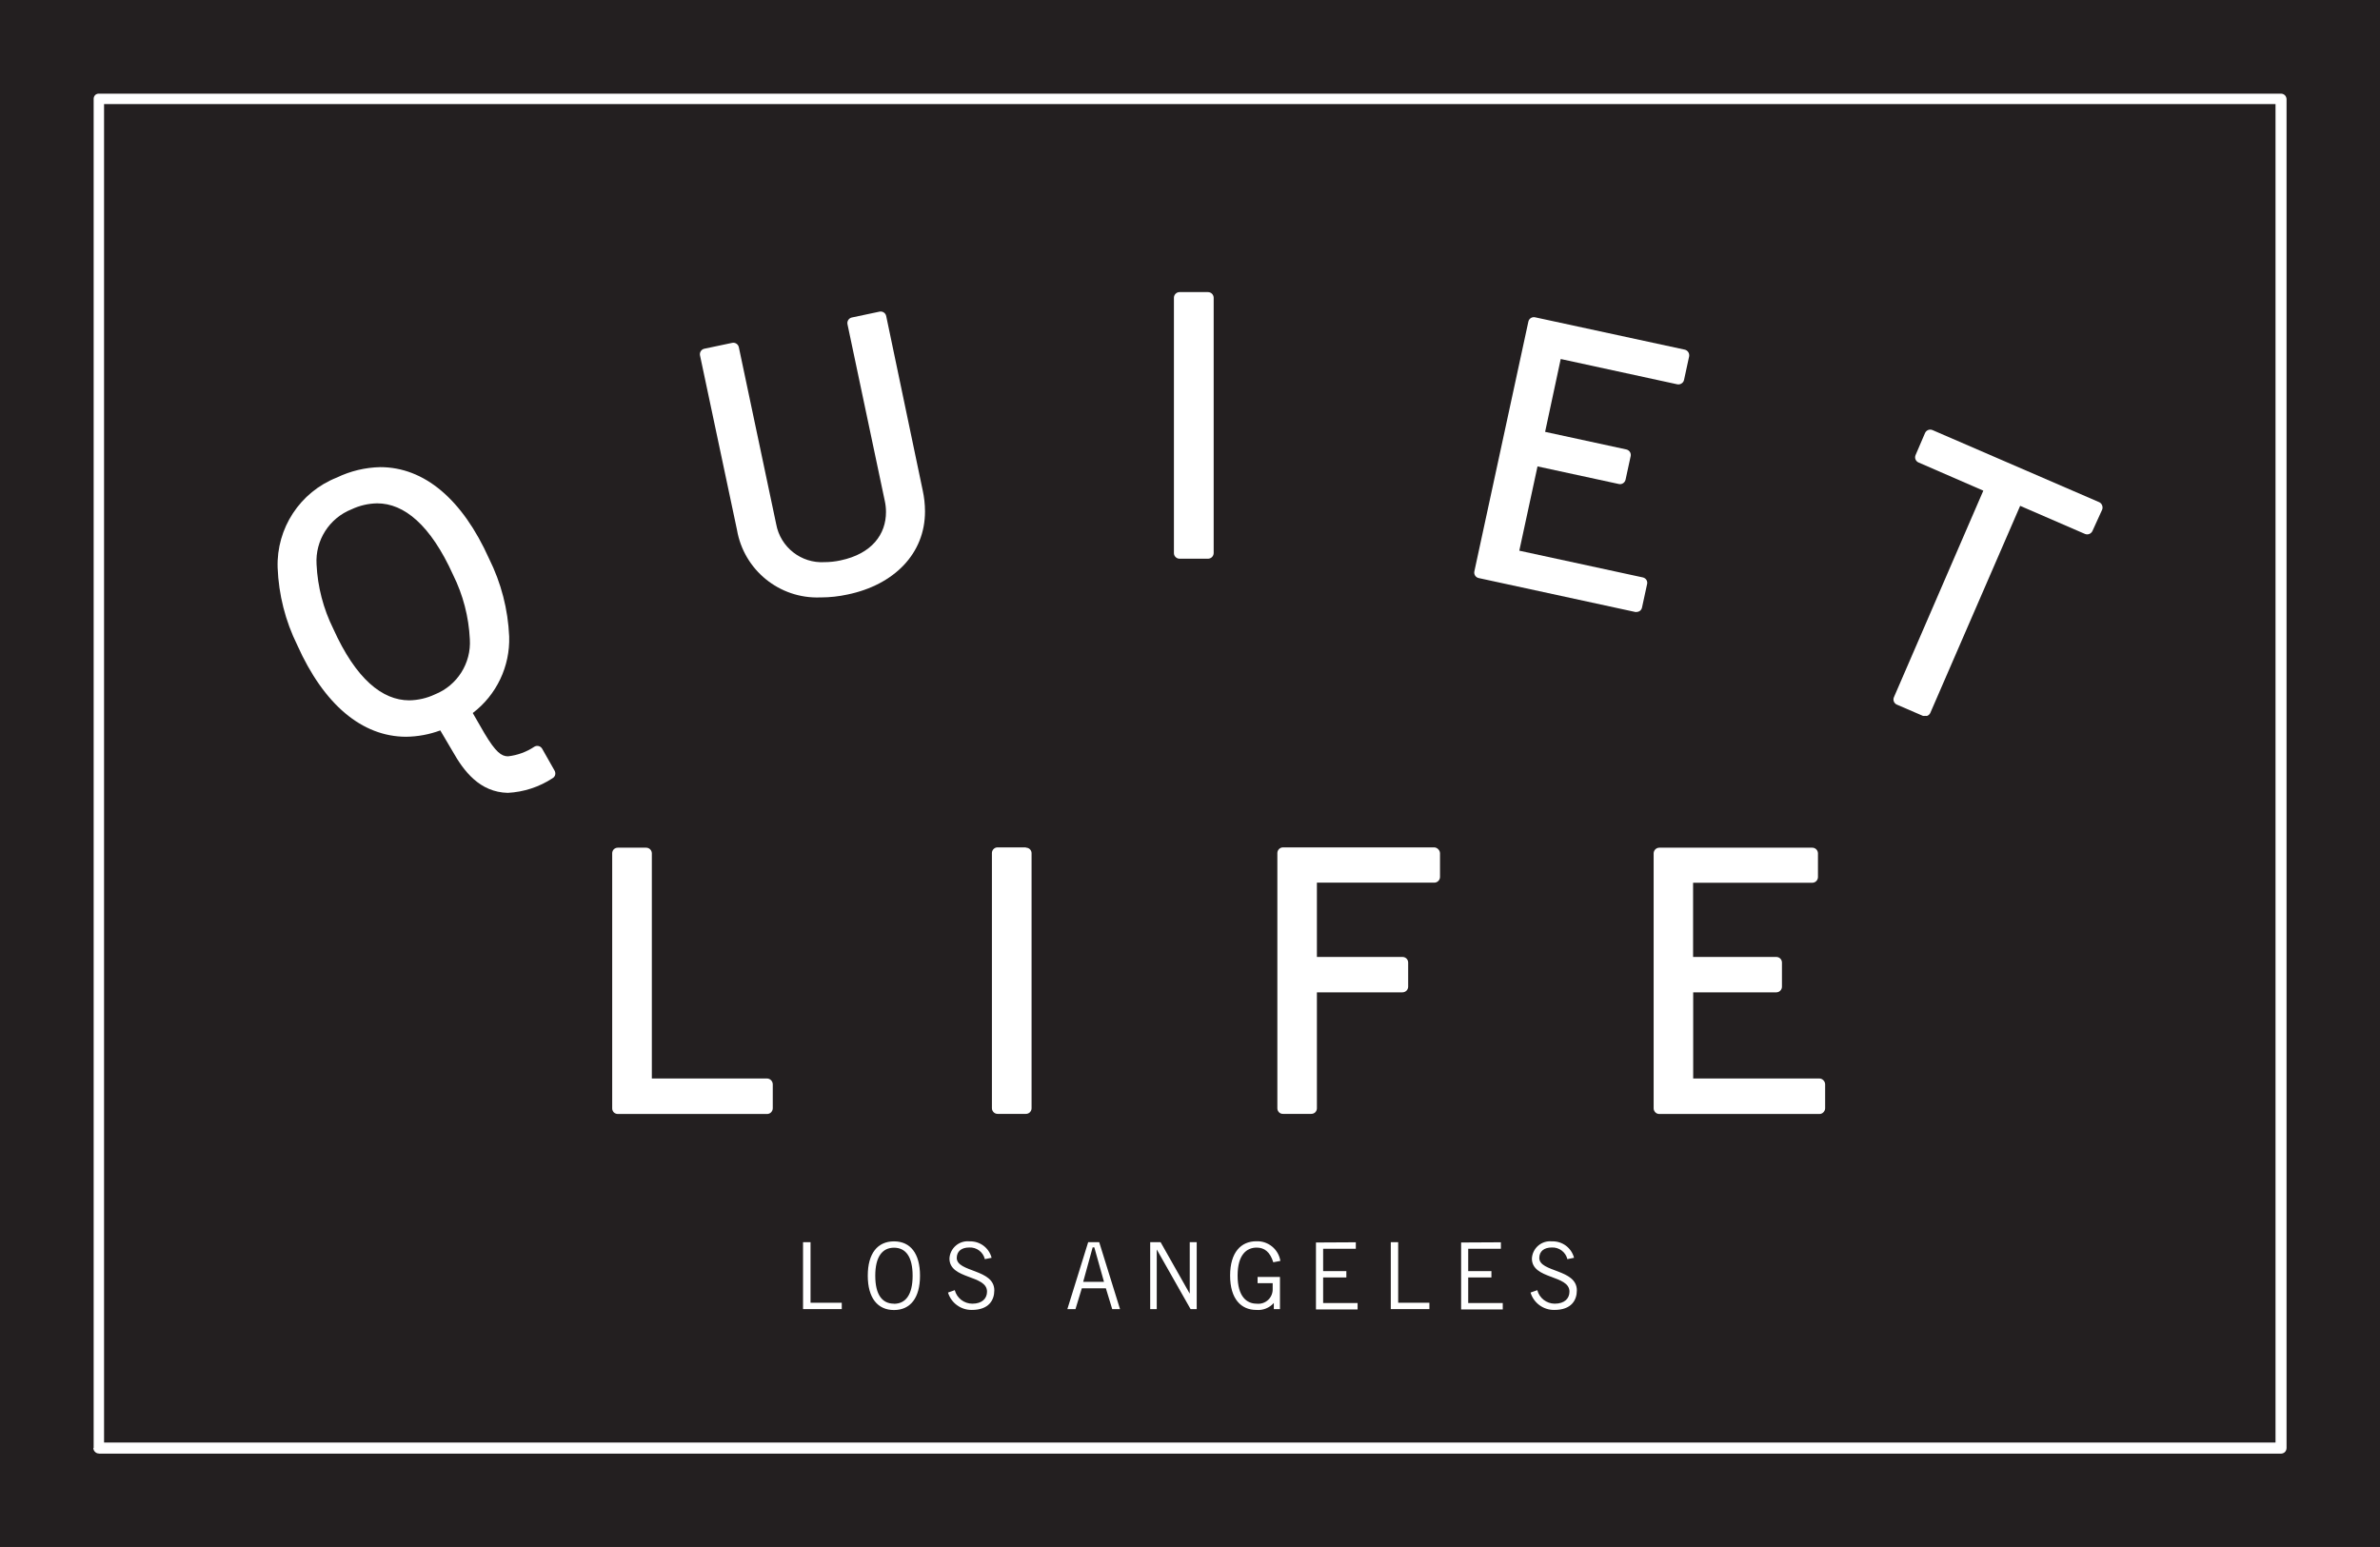
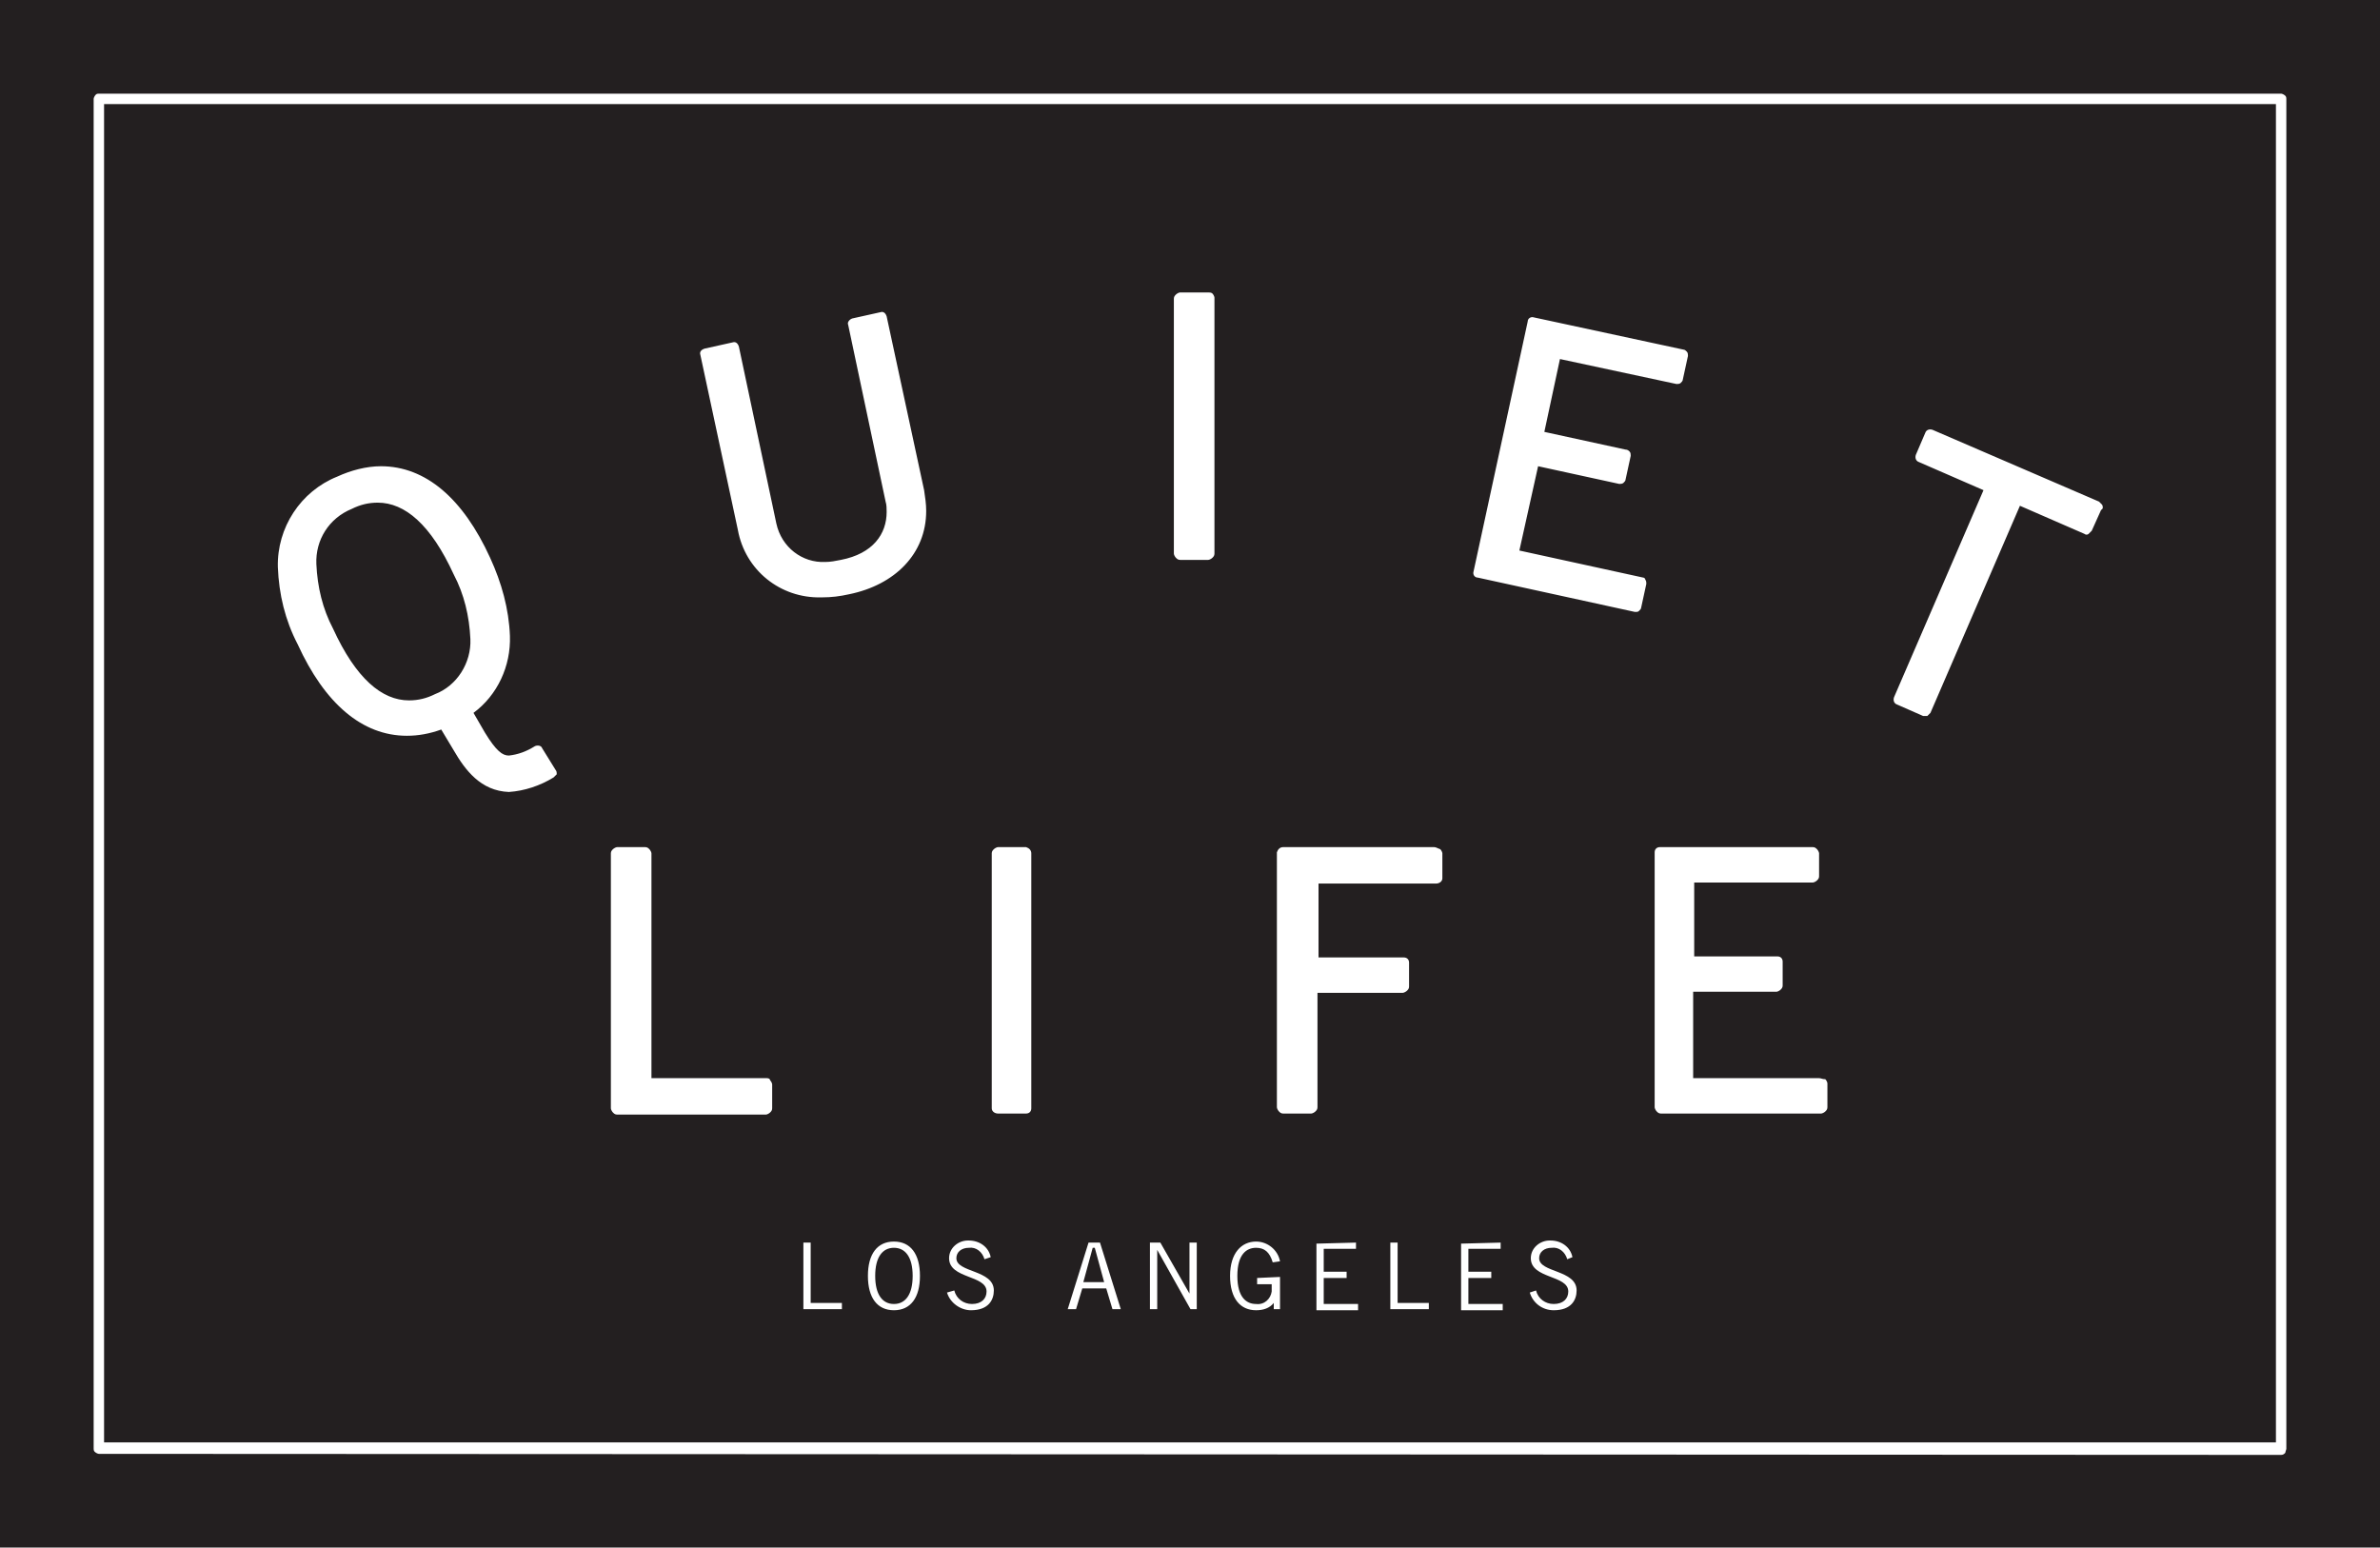
- <svg xmlns="http://www.w3.org/2000/svg" id="Layer_1" data-name="Layer 1" viewBox="0 0 228.71 148.66">
-   <defs>
-     <style>.cls-1{fill:#231f20;}.cls-2{fill:#fff;}</style>
-   </defs>
-   <rect class="cls-1" width="228.71" height="148.66" />
-   <path class="cls-2" d="M85.16,30.37a.54.54,0,0,0-.65-.42l-2.65.56a.55.55,0,0,0-.42.65l3.59,17a4.87,4.87,0,0,1,.11,1.05c0,2.11-1.33,4-4.36,4.64a7.36,7.36,0,0,1-1.54.17,4.46,4.46,0,0,1-4.65-3.65L71,33.37a.54.54,0,0,0-.65-.42l-2.66.56a.54.54,0,0,0-.42.65l3.55,16.75a7.82,7.82,0,0,0,8,6.5h.07a12.19,12.19,0,0,0,2.56-.28c4.44-.92,7.45-3.91,7.44-8a9.57,9.57,0,0,0-.22-2Z" />
-   <path class="cls-2" d="M157.88,55.49,146,52.92l1.75-8.1,7.81,1.69a.52.52,0,0,0,.41-.07.56.56,0,0,0,.24-.34l.49-2.26a.55.55,0,0,0-.07-.41.57.57,0,0,0-.35-.24l-7.8-1.69,1.5-7,11.2,2.43a.55.55,0,0,0,.41-.08.52.52,0,0,0,.24-.34l.49-2.26a.58.58,0,0,0-.08-.41.56.56,0,0,0-.34-.24l-14.39-3.11a.54.54,0,0,0-.64.42l-5.19,24a.54.54,0,0,0,.42.64l15.05,3.26h.11a.58.58,0,0,0,.29-.08.54.54,0,0,0,.24-.34l.49-2.26a.52.52,0,0,0-.07-.41A.55.55,0,0,0,157.88,55.49Z" />
-   <path class="cls-2" d="M202,48.55a.52.52,0,0,0-.29-.3l-16-6.92a.55.55,0,0,0-.72.28l-.91,2.12a.54.54,0,0,0,.28.71l6.23,2.71L182,67a.54.54,0,0,0,.28.71l2.5,1.08a.5.5,0,0,0,.22,0,.53.53,0,0,0,.2,0,.55.55,0,0,0,.3-.29l8.63-19.89,6.23,2.7a.55.55,0,0,0,.42,0,.57.57,0,0,0,.3-.29L202,49A.55.55,0,0,0,202,48.55Z" />
-   <path class="cls-2" d="M73.71,103.64H62.64V82a.55.55,0,0,0-.16-.38.56.56,0,0,0-.39-.16H59.37a.56.56,0,0,0-.39.16.55.55,0,0,0-.15.38V106.5a.56.56,0,0,0,.15.39.57.57,0,0,0,.39.16H73.71a.55.55,0,0,0,.39-.16.57.57,0,0,0,.16-.39v-2.31a.57.57,0,0,0-.16-.38A.55.55,0,0,0,73.71,103.64Z" />
-   <path class="cls-2" d="M98.59,81.43H95.87a.54.54,0,0,0-.39.16.53.53,0,0,0-.16.38V106.5a.55.55,0,0,0,.55.54h2.72a.54.54,0,0,0,.54-.54V82a.53.53,0,0,0-.54-.54Z" />
-   <path class="cls-2" d="M137.84,81.43H123.3a.55.55,0,0,0-.55.54V106.5a.54.54,0,0,0,.16.39.53.53,0,0,0,.39.15H126a.56.56,0,0,0,.39-.15.55.55,0,0,0,.16-.39V95.36h8.22a.56.56,0,0,0,.39-.16.55.55,0,0,0,.16-.38V92.51a.54.54,0,0,0-.54-.55h-8.23V84.82h11.28a.55.55,0,0,0,.55-.55V82a.55.55,0,0,0-.16-.38A.57.57,0,0,0,137.84,81.43Z" />
-   <path class="cls-2" d="M174.84,103.64H162.71V95.36h8a.53.53,0,0,0,.37-.16.54.54,0,0,0,.16-.39V92.5a.54.54,0,0,0-.54-.54h-8V84.83h11.45a.54.54,0,0,0,.39-.16.56.56,0,0,0,.16-.38V82a.56.56,0,0,0-.16-.38.55.55,0,0,0-.39-.16H159.45a.55.55,0,0,0-.54.54V106.5a.54.54,0,0,0,.16.39.53.53,0,0,0,.38.16h15.39a.52.52,0,0,0,.38-.16.55.55,0,0,0,.17-.39v-2.31a.55.55,0,0,0-.17-.38A.52.52,0,0,0,174.84,103.64Z" />
-   <path class="cls-2" d="M116.08,28.07h-2.72a.53.53,0,0,0-.39.16.53.53,0,0,0-.16.38V53.15a.52.52,0,0,0,.16.38.54.54,0,0,0,.39.16h2.72a.55.55,0,0,0,.39-.16.56.56,0,0,0,.16-.38V28.61a.56.56,0,0,0-.16-.38A.55.55,0,0,0,116.08,28.07Z" />
-   <path class="cls-2" d="M52.1,71.95a.54.54,0,0,0-.74-.2,5.72,5.72,0,0,1-2.54.93h0c-.63,0-1.19-.4-2.27-2.22l-1.12-1.94a8.89,8.89,0,0,0,3.5-7.36A18.54,18.54,0,0,0,47,53.69c-2.57-5.73-6.24-8.8-10.46-8.8a10.09,10.09,0,0,0-4.17,1,9,9,0,0,0-5.69,8.67A18.36,18.36,0,0,0,28.57,62c2.56,5.72,6.23,8.79,10.45,8.8a9.76,9.76,0,0,0,3.29-.61l1.18,2h0c1.08,1.92,2.61,3.94,5.31,4a8.63,8.63,0,0,0,4.29-1.4.53.53,0,0,0,.26-.33.57.57,0,0,0-.06-.41ZM41.79,66.73a6,6,0,0,1-2.46.57c-2.59,0-5.13-2.05-7.3-6.87a15.61,15.61,0,0,1-1.61-6.19,5.35,5.35,0,0,1,3.37-5.3,6,6,0,0,1,2.46-.57h0c2.58,0,5.12,2.07,7.29,6.87a15.59,15.59,0,0,1,1.61,6.19A5.35,5.35,0,0,1,41.79,66.73Z" />
-   <path class="cls-2" d="M77.17,125.8v-6.43h.72v5.82h3v.61Z" />
-   <path class="cls-2" d="M85.91,119.29c1.57,0,2.5,1.16,2.5,3.3s-.93,3.3-2.5,3.3-2.52-1.16-2.52-3.3S84.33,119.29,85.91,119.29Zm0,6c1.12,0,1.79-.87,1.79-2.7s-.67-2.69-1.79-2.69-1.8.87-1.8,2.69S84.77,125.28,85.91,125.28Z" />
-   <path class="cls-2" d="M94.64,121a1.46,1.46,0,0,0-1.5-1.12c-.74,0-1.19.36-1.2,1,0,1.4,3.61,1.05,3.61,3.12,0,.94-.53,1.88-2.16,1.88a2.36,2.36,0,0,1-2.29-1.67l.65-.23a1.75,1.75,0,0,0,1.69,1.3c.94,0,1.41-.5,1.41-1.16,0-1.63-3.61-1.15-3.61-3.18a1.75,1.75,0,0,1,1.93-1.65,2.11,2.11,0,0,1,2.12,1.58Z" />
-   <path class="cls-2" d="M102.57,125.8l2-6.43h1.06l2,6.43h-.75l-.61-2h-2.31l-.61,2Zm1.52-2.62h2l-.93-3.31H105Z" />
-   <path class="cls-2" d="M110.53,125.8v-6.43h1l2.8,4.95h0v-4.95H115v6.43h-.59l-3.25-5.73h0v5.73Z" />
-   <path class="cls-2" d="M123,122.71v3.09h-.59v-.59h0a2,2,0,0,1-1.68.67c-1.46,0-2.52-1.05-2.52-3.3s1.06-3.3,2.52-3.3a2.25,2.25,0,0,1,2.31,1.89l-.68.13c-.32-1-.85-1.41-1.6-1.41-.93,0-1.83.64-1.83,2.69s.9,2.7,1.83,2.7a1.38,1.38,0,0,0,1.54-1.43v-.54h-1.45v-.6Z" />
-   <path class="cls-2" d="M130.29,119.38V120h-3.14v2.15h2.23v.61h-2.23v2.46h3.31v.61h-4v-6.43Z" />
-   <path class="cls-2" d="M133.65,125.8v-6.43h.71v5.82h3v.61Z" />
-   <path class="cls-2" d="M144.23,119.38V120h-3.14v2.15h2.23v.61h-2.23v2.46h3.32v.61h-4v-6.43Z" />
-   <path class="cls-2" d="M150.62,121a1.47,1.47,0,0,0-1.5-1.12c-.74,0-1.19.36-1.2,1,0,1.4,3.61,1.05,3.61,3.12,0,.94-.52,1.88-2.16,1.88a2.35,2.35,0,0,1-2.29-1.67l.65-.23a1.74,1.74,0,0,0,1.67,1.3c.95,0,1.42-.5,1.42-1.16,0-1.63-3.61-1.15-3.61-3.18a1.75,1.75,0,0,1,1.93-1.65,2.11,2.11,0,0,1,2.12,1.58Z" />
-   <path class="cls-2" d="M9.51,139.68a.53.53,0,0,1-.38-.16h0a.51.51,0,0,1-.16-.38H9V9.5a.51.51,0,0,1,.16-.38h0A.51.51,0,0,1,9.51,9H219.2a.55.55,0,0,1,.38.16h0a.56.56,0,0,1,.15.38h0V139.15a.57.57,0,0,1-.15.38h0a.57.57,0,0,1-.38.16H9.51ZM228.34,145v0ZM10,138.62H218.67V10H10V138.62Z" />
+ <svg xmlns="http://www.w3.org/2000/svg" version="1.1" id="Layer_1" x="0px" y="0px" viewBox="0 0 228.7 148.7" style="enable-background:new 0 0 228.7 148.7;" xml:space="preserve">
+   <style type="text/css">
+ 	.st0{fill:#231F20;}
+ 	.st1{fill:#FFFFFF;}
+ </style>
+   <rect class="st0" width="228.7" height="148.7" />
+   <path class="st1" d="M85.2,30.4c-0.1-0.3-0.3-0.5-0.6-0.4c0,0,0,0,0,0l-2.7,0.6c-0.3,0.1-0.5,0.4-0.4,0.6l3.6,17  c0.1,0.3,0.1,0.7,0.1,1c0,2.1-1.3,4-4.4,4.6c-0.5,0.1-1,0.2-1.5,0.2c-2.2,0.1-4.2-1.4-4.7-3.7l-3.6-17c-0.1-0.3-0.3-0.5-0.6-0.4  c0,0,0,0,0,0l-2.7,0.6c-0.3,0.1-0.5,0.3-0.4,0.6c0,0,0,0,0,0l3.6,16.8c0.7,3.9,4.1,6.6,8,6.5h0.1c0.9,0,1.7-0.1,2.6-0.3  c4.4-0.9,7.4-3.9,7.4-8c0-0.7-0.1-1.3-0.2-2L85.2,30.4z M157.9,55.5L146,52.9l1.8-8.1l7.8,1.7c0.1,0,0.3,0,0.4-0.1  c0.1-0.1,0.2-0.2,0.2-0.3l0.5-2.3c0-0.1,0-0.3-0.1-0.4c-0.1-0.1-0.2-0.2-0.4-0.2l-7.8-1.7l1.5-7l11.2,2.4c0.1,0,0.3,0,0.4-0.1  c0.1-0.1,0.2-0.2,0.2-0.3l0.5-2.3c0-0.1,0-0.3-0.1-0.4c-0.1-0.1-0.2-0.2-0.3-0.2l-14.4-3.1c-0.3-0.1-0.6,0.1-0.6,0.4c0,0,0,0,0,0  l-5.2,24c-0.1,0.3,0.1,0.6,0.4,0.6c0,0,0,0,0,0l15.1,3.3h0.1c0.1,0,0.2,0,0.3-0.1c0.1-0.1,0.2-0.2,0.2-0.3l0.5-2.3  c0-0.1,0-0.3-0.1-0.4C158.1,55.6,158,55.5,157.9,55.5z M202,48.5c-0.1-0.1-0.2-0.2-0.3-0.3l-16-6.9c-0.3-0.1-0.6,0-0.7,0.3l-0.9,2.1  c-0.1,0.3,0,0.6,0.3,0.7l6.2,2.7L182,67c-0.1,0.3,0,0.6,0.3,0.7l2.5,1.1c0.1,0,0.1,0,0.2,0c0.1,0,0.1,0,0.2,0  c0.1-0.1,0.2-0.2,0.3-0.3l8.6-19.9l6.2,2.7c0.1,0.1,0.3,0.1,0.4,0c0.1-0.1,0.2-0.2,0.3-0.3l0.9-2C202.1,48.9,202.1,48.7,202,48.5z   M73.7,103.6H62.6V82c0-0.1-0.1-0.3-0.2-0.4c-0.1-0.1-0.2-0.2-0.4-0.2h-2.7c-0.1,0-0.3,0.1-0.4,0.2c-0.1,0.1-0.2,0.2-0.2,0.4v24.5  c0,0.1,0.1,0.3,0.2,0.4c0.1,0.1,0.2,0.2,0.4,0.2h14.3c0.1,0,0.3-0.1,0.4-0.2c0.1-0.1,0.2-0.2,0.2-0.4v-2.3c0-0.1-0.1-0.3-0.2-0.4  C74,103.7,73.9,103.6,73.7,103.6z M98.6,81.4h-2.7c-0.1,0-0.3,0.1-0.4,0.2c-0.1,0.1-0.2,0.2-0.2,0.4v24.5c0,0.3,0.3,0.5,0.6,0.5h2.7  c0.3,0,0.5-0.2,0.5-0.5l0,0V82C99.1,81.7,98.9,81.5,98.6,81.4C98.6,81.5,98.6,81.5,98.6,81.4L98.6,81.4z M137.8,81.4h-14.5  c-0.3,0-0.5,0.2-0.6,0.5v24.5c0,0.1,0.1,0.3,0.2,0.4c0.1,0.1,0.2,0.2,0.4,0.2h2.7c0.1,0,0.3-0.1,0.4-0.2c0.1-0.1,0.2-0.2,0.2-0.4  V95.4h8.2c0.1,0,0.3-0.1,0.4-0.2c0.1-0.1,0.2-0.2,0.2-0.4v-2.3c0-0.3-0.2-0.5-0.5-0.5c0,0,0,0,0,0h-8.2v-7.1h11.3  c0.3,0,0.6-0.2,0.6-0.5v0V82c0-0.1-0.1-0.3-0.2-0.4C138.1,81.5,138,81.4,137.8,81.4z M174.8,103.6h-12.1v-8.3h8  c0.1,0,0.3-0.1,0.4-0.2c0.1-0.1,0.2-0.2,0.2-0.4v-2.3c0-0.3-0.2-0.5-0.5-0.5h-8v-7.1h11.4c0.1,0,0.3-0.1,0.4-0.2  c0.1-0.1,0.2-0.2,0.2-0.4V82c0-0.1-0.1-0.3-0.2-0.4c-0.1-0.1-0.2-0.2-0.4-0.2h-14.7c-0.3,0-0.5,0.2-0.5,0.5v24.5  c0,0.1,0.1,0.3,0.2,0.4c0.1,0.1,0.2,0.2,0.4,0.2h15.4c0.1,0,0.3-0.1,0.4-0.2c0.1-0.1,0.2-0.2,0.2-0.4v-2.3c0-0.1-0.1-0.3-0.2-0.4  C175.1,103.7,175,103.6,174.8,103.6z M116.1,28.1h-2.7c-0.1,0-0.3,0.1-0.4,0.2c-0.1,0.1-0.2,0.2-0.2,0.4v24.5c0,0.1,0.1,0.3,0.2,0.4  c0.1,0.1,0.2,0.2,0.4,0.2h2.7c0.1,0,0.3-0.1,0.4-0.2c0.1-0.1,0.2-0.2,0.2-0.4V28.6c0-0.1-0.1-0.3-0.2-0.4  C116.4,28.1,116.2,28.1,116.1,28.1z M52.1,71.9c-0.1-0.3-0.5-0.3-0.7-0.2c0,0,0,0,0,0c-0.8,0.5-1.6,0.8-2.5,0.9l0,0  c-0.6,0-1.2-0.4-2.3-2.2l-1.1-1.9c2.3-1.7,3.6-4.5,3.5-7.4c-0.1-2.6-0.8-5.1-1.9-7.5c-2.6-5.7-6.2-8.8-10.5-8.8  c-1.4,0-2.9,0.4-4.2,1c-3.5,1.4-5.8,4.9-5.7,8.7c0.1,2.6,0.7,5.1,1.9,7.4c2.6,5.7,6.2,8.8,10.5,8.8c1.1,0,2.2-0.2,3.3-0.6l1.2,2l0,0  c1.1,1.9,2.6,3.9,5.3,4c1.5-0.1,3-0.6,4.3-1.4c0.1-0.1,0.2-0.2,0.3-0.3c0-0.1,0-0.3-0.1-0.4L52.1,71.9z M41.8,66.7  c-0.8,0.4-1.6,0.6-2.5,0.6c-2.6,0-5.1-2.1-7.3-6.9c-1-1.9-1.5-4-1.6-6.2c-0.1-2.3,1.2-4.4,3.4-5.3c0.8-0.4,1.6-0.6,2.5-0.6l0,0  c2.6,0,5.1,2.1,7.3,6.9c1,1.9,1.5,4,1.6,6.2C45.3,63.7,43.9,65.9,41.8,66.7z M77.2,125.8v-6.4h0.7v5.8h3v0.6H77.2z M85.9,119.3  c1.6,0,2.5,1.2,2.5,3.3s-0.9,3.3-2.5,3.3s-2.5-1.2-2.5-3.3S84.3,119.3,85.9,119.3z M85.9,125.3c1.1,0,1.8-0.9,1.8-2.7  s-0.7-2.7-1.8-2.7s-1.8,0.9-1.8,2.7S84.8,125.3,85.9,125.3L85.9,125.3z M94.6,121c-0.2-0.7-0.8-1.2-1.5-1.1c-0.7,0-1.2,0.4-1.2,1  c0,1.4,3.6,1.1,3.6,3.1c0,0.9-0.5,1.9-2.2,1.9c-1,0-2-0.7-2.3-1.7l0.7-0.2c0.2,0.8,0.9,1.3,1.7,1.3c0.9,0,1.4-0.5,1.4-1.2  c0-1.6-3.6-1.2-3.6-3.2c0-1,0.9-1.7,1.8-1.7c0,0,0.1,0,0.1,0c1,0,1.9,0.6,2.1,1.6L94.6,121z M102.6,125.8l2-6.4h1.1l2,6.4h-0.8  l-0.6-2H104l-0.6,2H102.6z M104.1,123.2h2l-0.9-3.3H105L104.1,123.2z M110.5,125.8v-6.4h1l2.8,4.9l0,0v-4.9h0.7v6.4h-0.6l-3.2-5.7  l0,0v5.7H110.5z M123,122.7v3.1h-0.6v-0.6l0,0c-0.4,0.5-1,0.7-1.7,0.7c-1.5,0-2.5-1.1-2.5-3.3s1.1-3.3,2.5-3.3  c1.1,0,2.1,0.8,2.3,1.9l-0.7,0.1c-0.3-1-0.8-1.4-1.6-1.4c-0.9,0-1.8,0.6-1.8,2.7s0.9,2.7,1.8,2.7c0.8,0.1,1.4-0.5,1.5-1.2  c0-0.1,0-0.1,0-0.2v-0.5h-1.4v-0.6L123,122.7z M130.3,119.4v0.6h-3.1v2.2h2.2v0.6h-2.2v2.5h3.3v0.6h-4v-6.4L130.3,119.4z   M133.6,125.8v-6.4h0.7v5.8h3v0.6H133.6z M144.2,119.4v0.6h-3.1v2.2h2.2v0.6h-2.2v2.5h3.3v0.6h-4v-6.4L144.2,119.4z M150.6,121  c-0.2-0.7-0.8-1.2-1.5-1.1c-0.7,0-1.2,0.4-1.2,1c0,1.4,3.6,1.1,3.6,3.1c0,0.9-0.5,1.9-2.2,1.9c-1.1,0-2-0.7-2.3-1.7l0.6-0.2  c0.2,0.8,0.9,1.3,1.7,1.3c0.9,0,1.4-0.5,1.4-1.2c0-1.6-3.6-1.2-3.6-3.2c0-1,0.9-1.7,1.8-1.7c0,0,0.1,0,0.1,0c1,0,1.9,0.6,2.1,1.6  L150.6,121z" />
+   <path class="st1" d="M9.5,139.7c-0.1,0-0.3-0.1-0.4-0.2l0,0C9,139.4,9,139.3,9,139.1h0V9.5c0-0.1,0.1-0.3,0.2-0.4l0,0  C9.3,9,9.4,9,9.5,9h209.7c0.1,0,0.3,0.1,0.4,0.2l0,0c0.1,0.1,0.1,0.2,0.1,0.4l0,0v129.6c0,0.1-0.1,0.3-0.1,0.4l0,0  c-0.1,0.1-0.2,0.2-0.4,0.2L9.5,139.7L9.5,139.7z M228.3,145L228.3,145z M10,138.6h208.7V10H10V138.6z" />
</svg>
